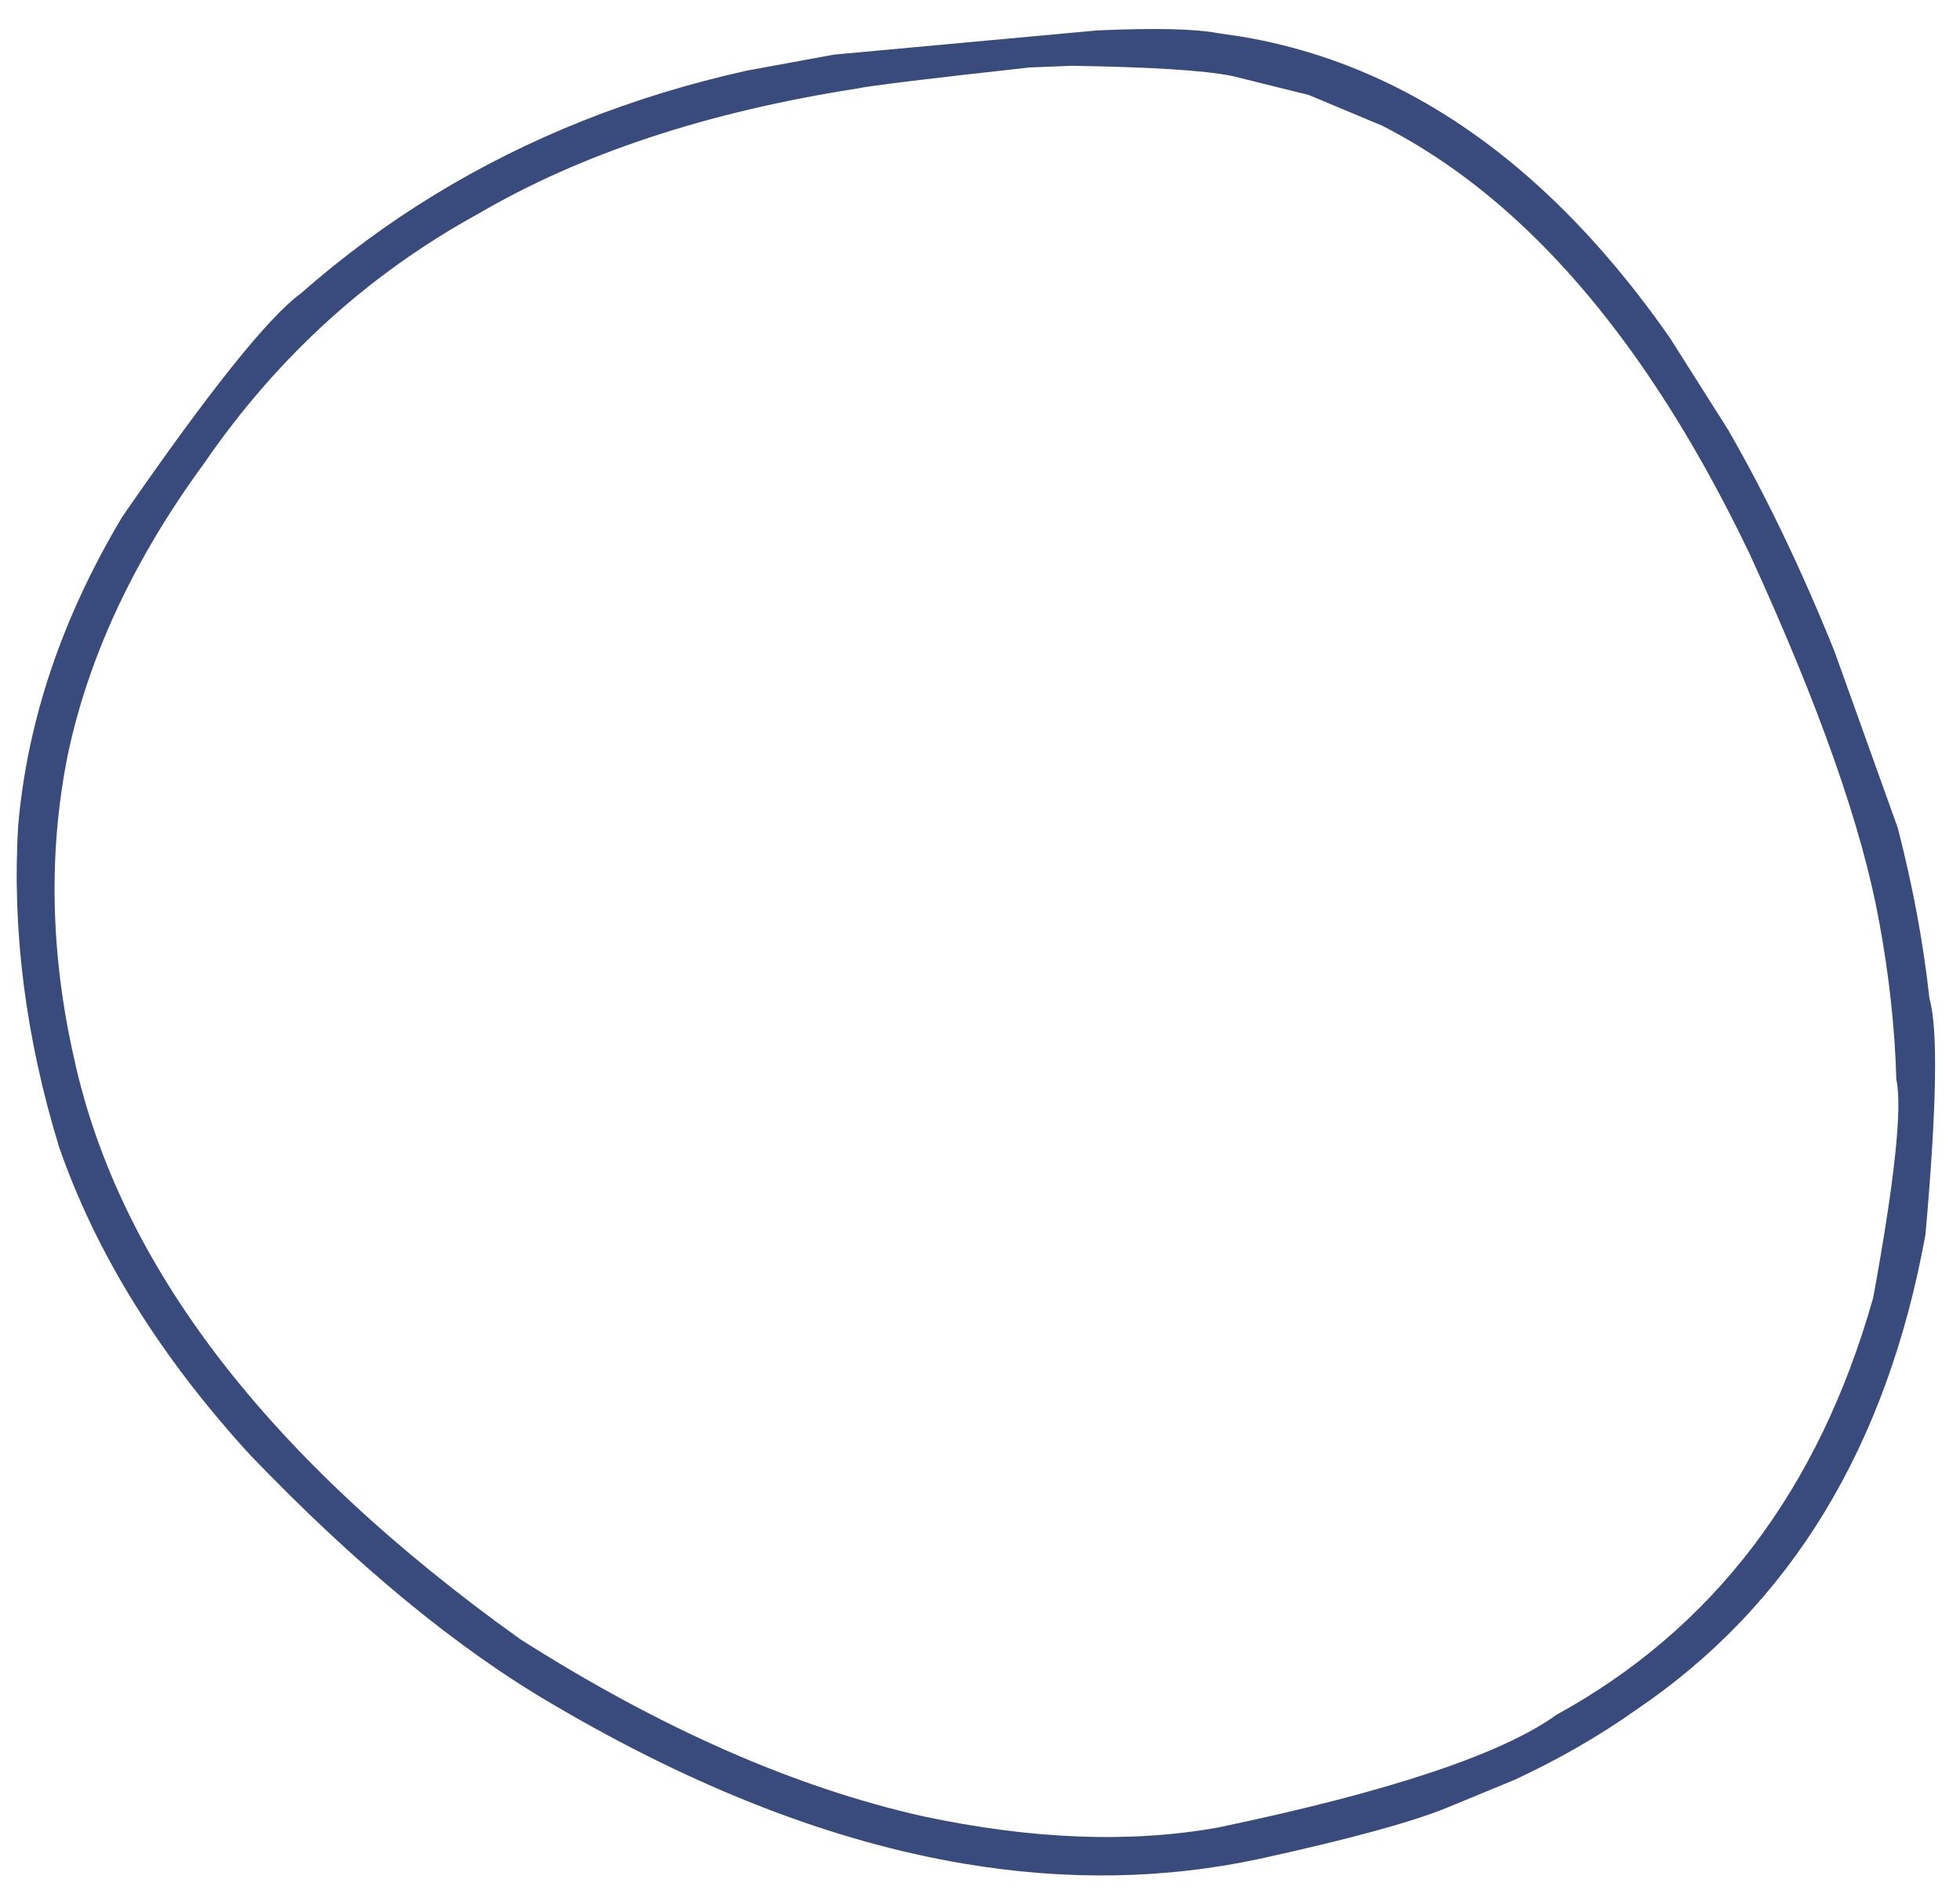
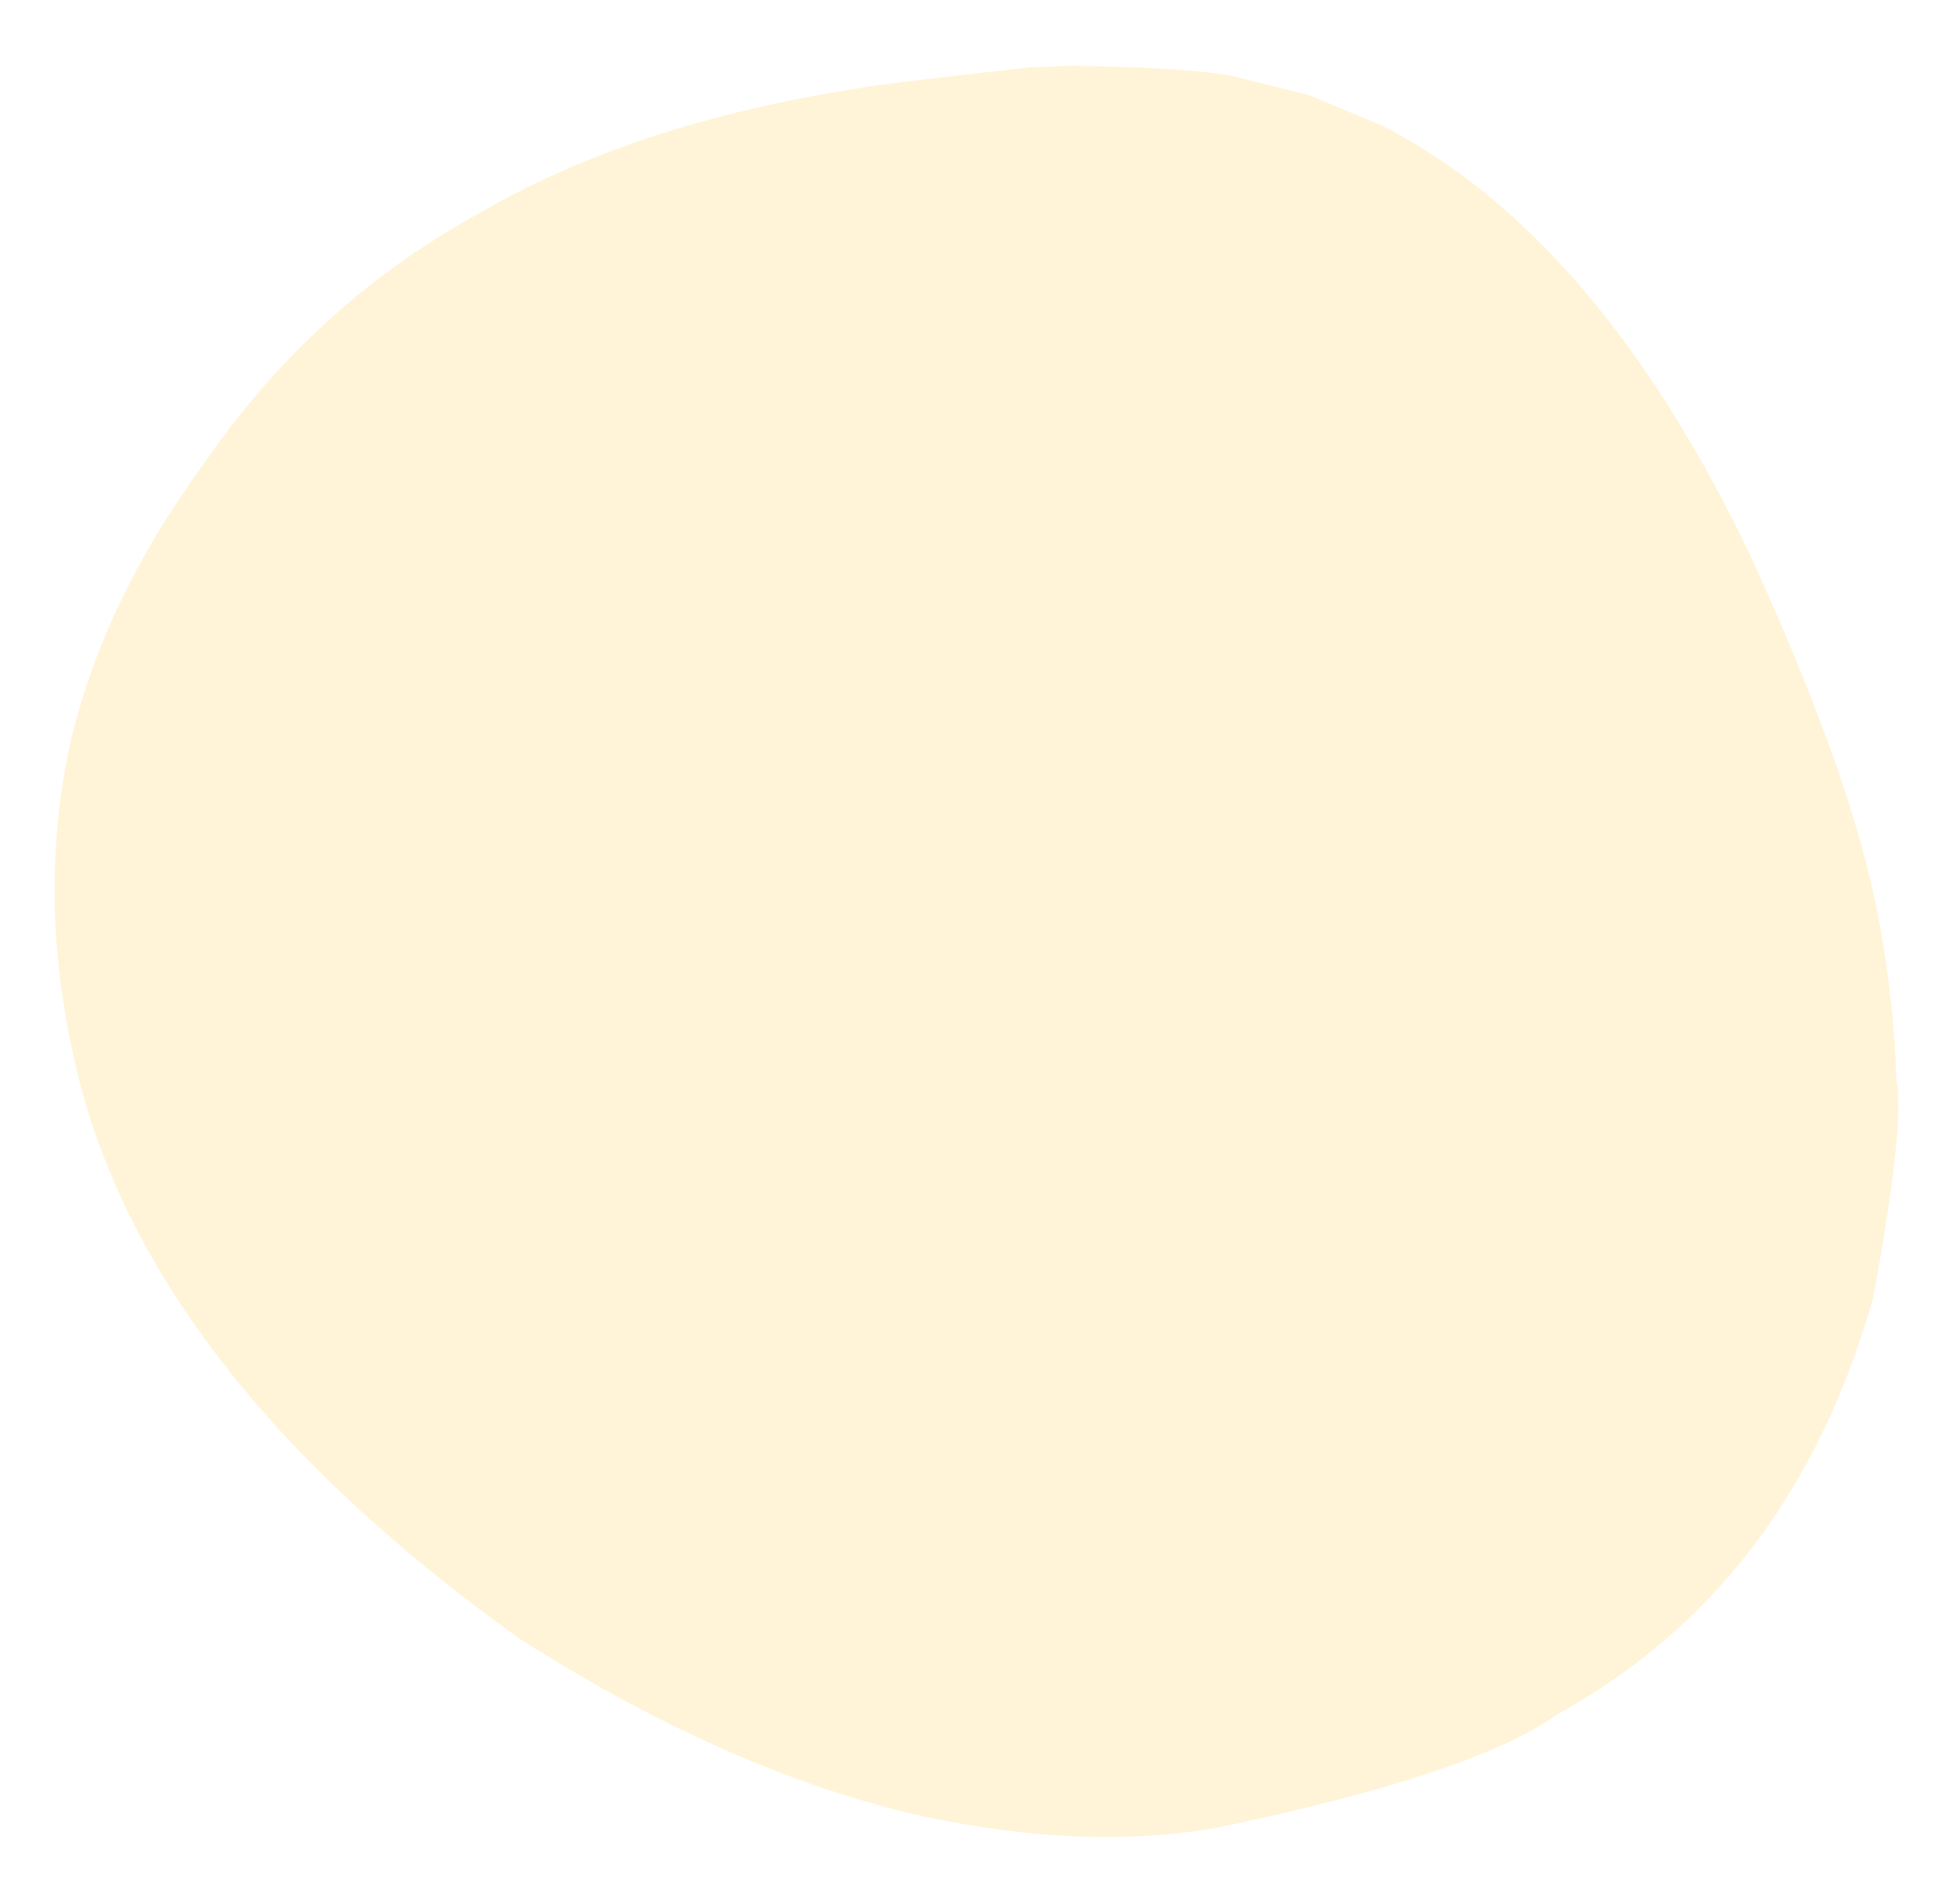
- <svg xmlns="http://www.w3.org/2000/svg" width="224" height="216" xml:space="preserve" overflow="hidden">
+ <svg xmlns="http://www.w3.org/2000/svg" class="dynamic-circle-svg" width="224" height="216" xml:space="preserve" overflow="hidden">
  <g transform="translate(-2507 -1104)">
    <g>
      <g>
        <g>
          <g>
-             <path d="M84.595 1.291 93.365 3.467 101.741 6.97C107.194 9.749 112.385 13.413 117.313 17.962 127.17 27.061 135.979 39.702 143.738 55.884 151.664 73.15 156.599 87.151 158.543 97.887 159.698 104.109 160.355 110.136 160.515 115.967 161.216 119.127 160.336 127.433 157.873 140.885 151.678 162.824 139.618 178.71 121.692 188.545 115.447 193.052 102.565 197.346 83.045 201.426 73.01 203.239 61.731 202.81 49.21 200.139 34.591 196.844 19.274 190.107 3.26 179.928-11.162 169.616-22.623 158.928-31.123 147.865-39.624 136.802-45.164 125.364-47.745 113.551-50.461 101.536-50.696 89.949-48.449 78.79-46.047 67.513-40.852 56.425-32.864 45.528-24.536 33.42-14.096 23.923-1.543 17.036 10.175 10.18 24.558 5.418 41.606 2.752 43.145 2.416 49.759 1.606 61.449 0.321L66.241 0.128C75.367 0.272 81.485 0.66 84.595 1.291M85.675-3.205 83.003-3.597C80.365-4.1 75.746-4.204 69.146-3.909L39.107-1.148 29.102 0.69C16.053 3.595 4.171 8.322-6.544 14.87-11.869 18.113-16.968 21.873-21.841 26.15-25.568 28.871-32.371 37.382-42.248 51.682-49.128 63.204-53.089 74.957-54.131 86.943-54.849 98.907-53.294 111.145-49.465 123.656-45.245 135.815-37.972 147.545-27.645 158.845-15.483 171.504-3.937 181.014 6.994 187.377 23.313 196.978 38.96 203.041 53.937 205.565 65.638 207.537 76.929 207.35 87.811 205.002 97.954 202.777 105.033 200.849 109.048 199.218L116.83 196.011C121.84 193.694 126.492 191.019 130.785 187.986 148.419 176.045 159.438 157.94 163.844 133.672 165.139 119.085 165.289 110.094 164.295 106.697 163.612 100.404 162.407 93.911 160.679 87.218L153.445 67.039C149.677 57.69 145.632 49.262 141.307 41.755L134.613 31.186C130.01 24.601 125.129 18.937 119.97 14.195 109.652 4.71 98.22-1.09 85.675-3.205Z" fill="#384B7C" fill-rule="nonzero" fill-opacity="1" transform="matrix(1 0 0 1.00028 2563.21 1111.39)" />
+             <path class="svg-path" d="M84.595 1.291 93.365 3.467 101.741 6.97C107.194 9.749 112.385 13.413 117.313 17.962 127.17 27.061 135.979 39.702 143.738 55.884 151.664 73.15 156.599 87.151 158.543 97.887 159.698 104.109 160.355 110.136 160.515 115.967 161.216 119.127 160.336 127.433 157.873 140.885 151.678 162.824 139.618 178.71 121.692 188.545 115.447 193.052 102.565 197.346 83.045 201.426 73.01 203.239 61.731 202.81 49.21 200.139 34.591 196.844 19.274 190.107 3.26 179.928-11.162 169.616-22.623 158.928-31.123 147.865-39.624 136.802-45.164 125.364-47.745 113.551-50.461 101.536-50.696 89.949-48.449 78.79-46.047 67.513-40.852 56.425-32.864 45.528-24.536 33.42-14.096 23.923-1.543 17.036 10.175 10.18 24.558 5.418 41.606 2.752 43.145 2.416 49.759 1.606 61.449 0.321L66.241 0.128C75.367 0.272 81.485 0.66 84.595 1.291Z" stroke="transparent" stroke-width="4" fill="#fff4d8" transform="matrix(1 0 0 1.00028 2563.21 1111.39)" />
          </g>
        </g>
      </g>
    </g>
  </g>
</svg>
